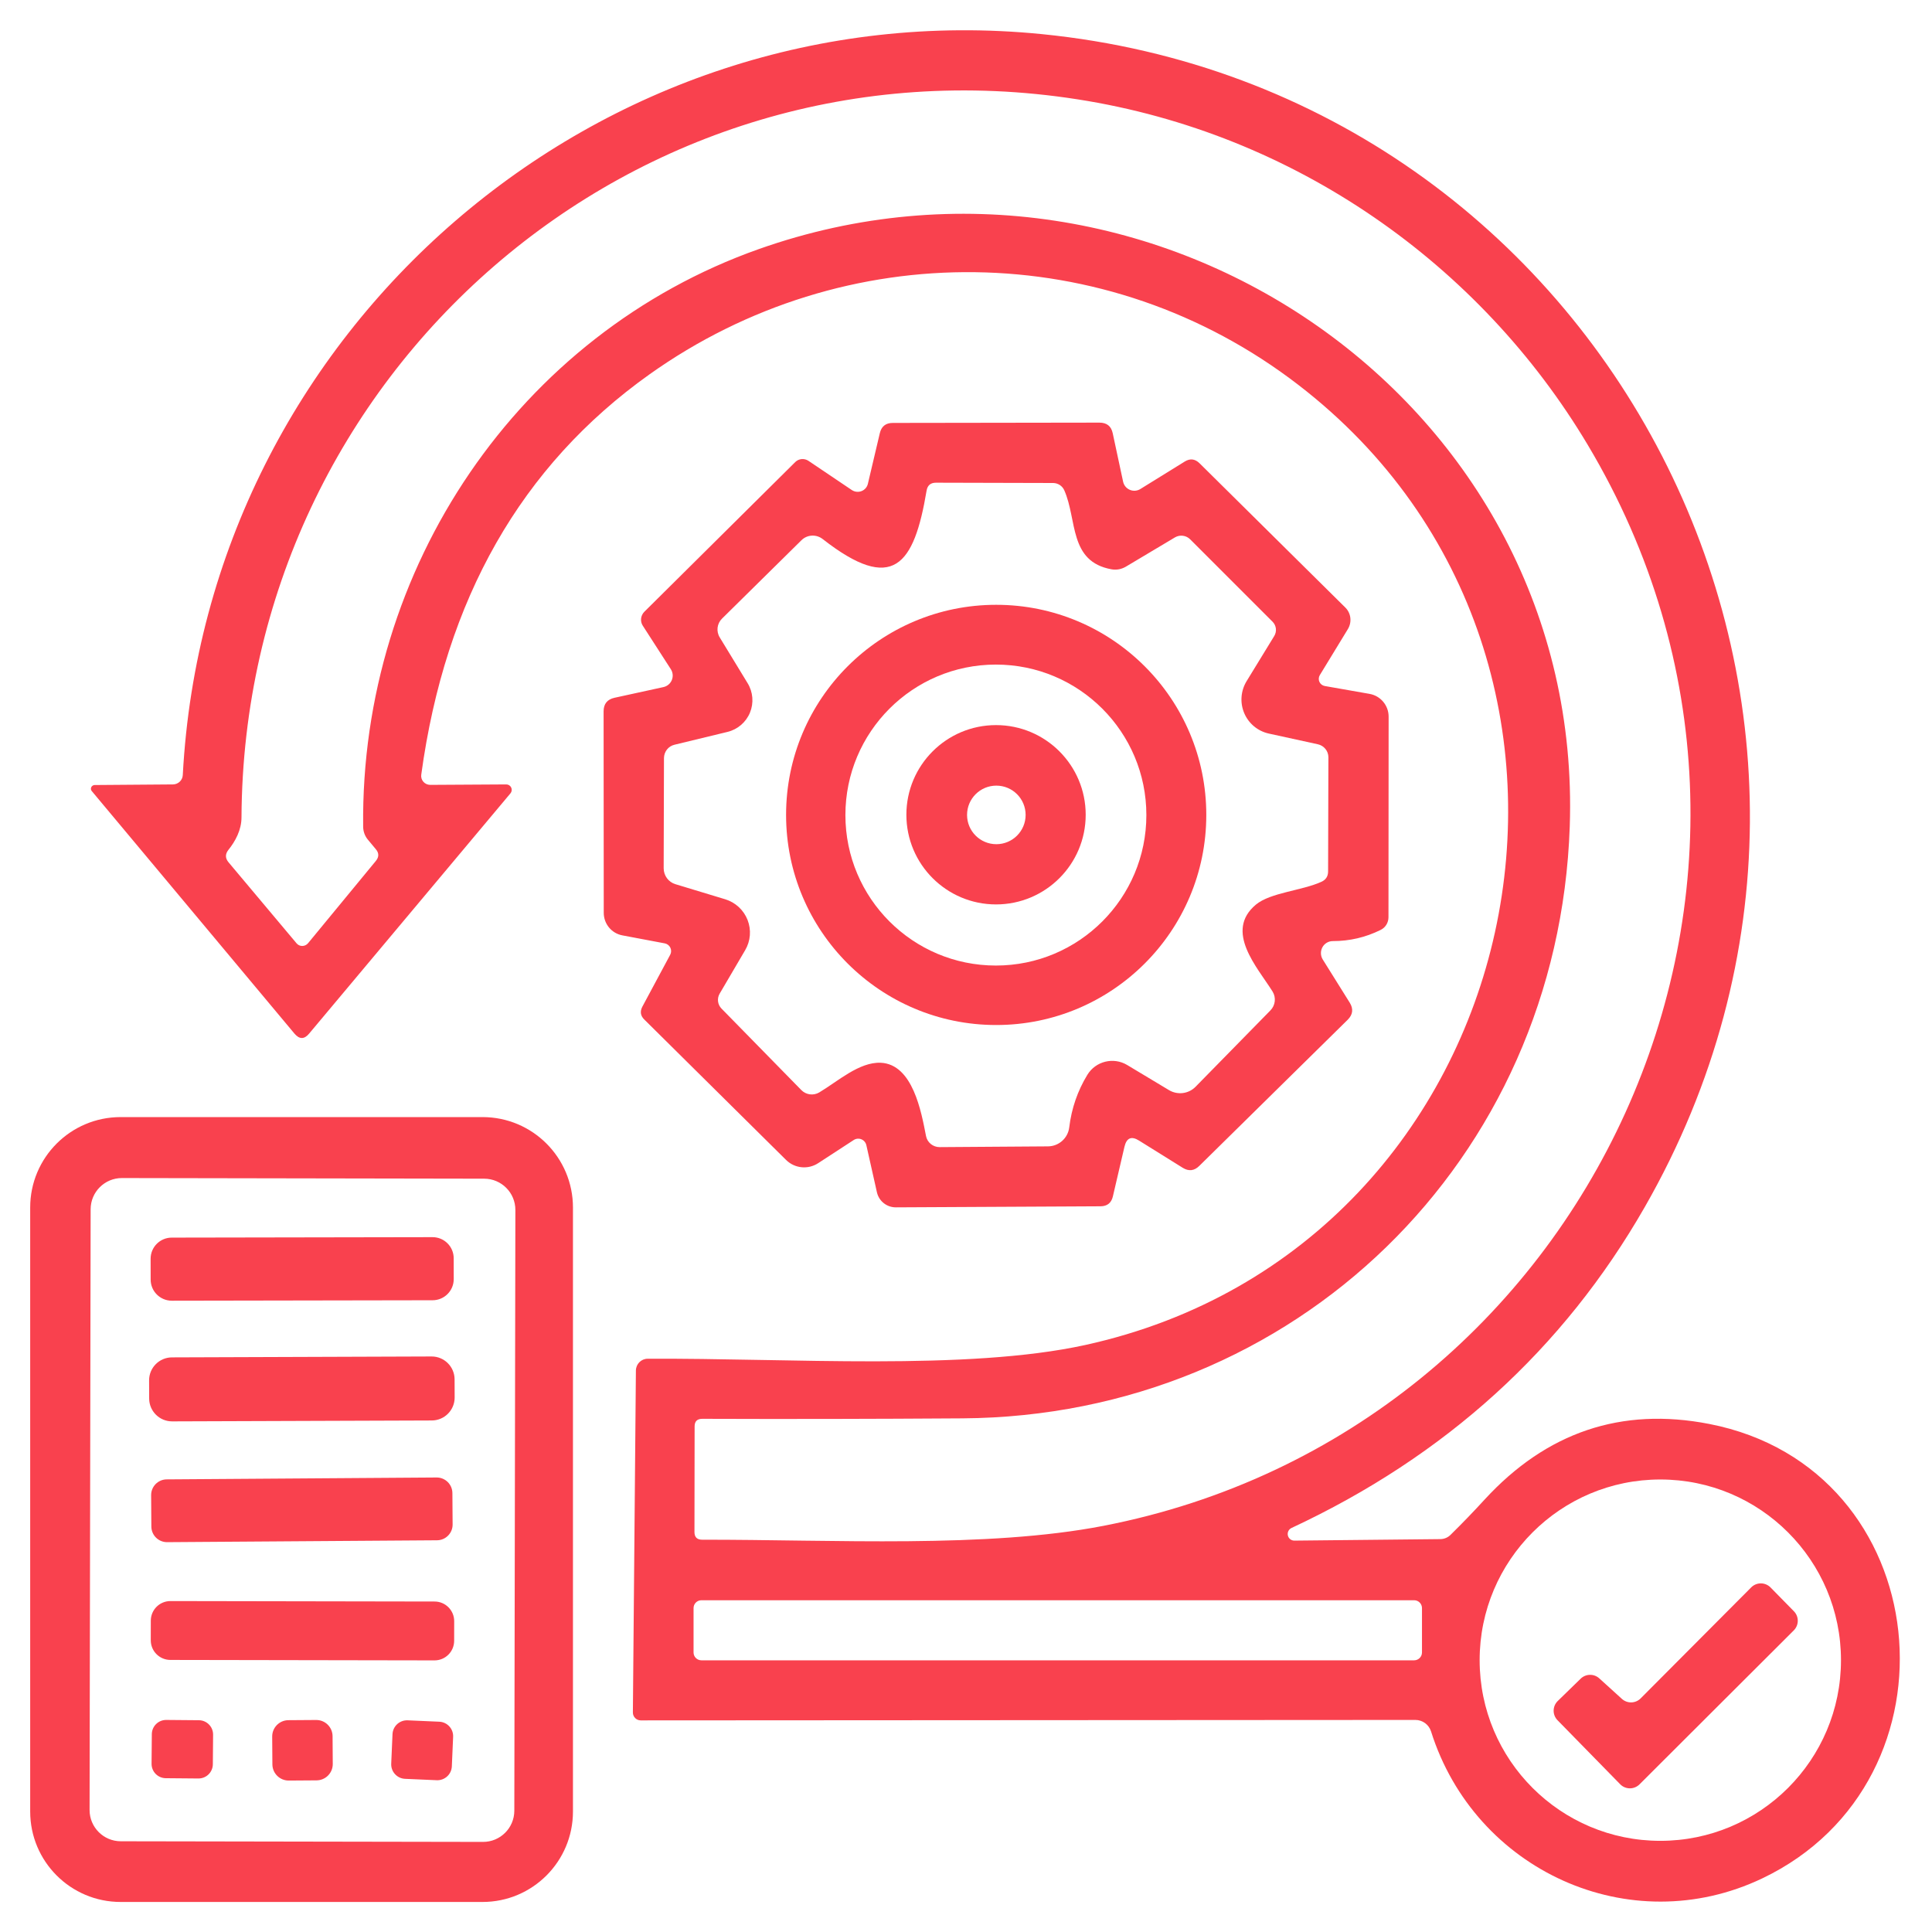
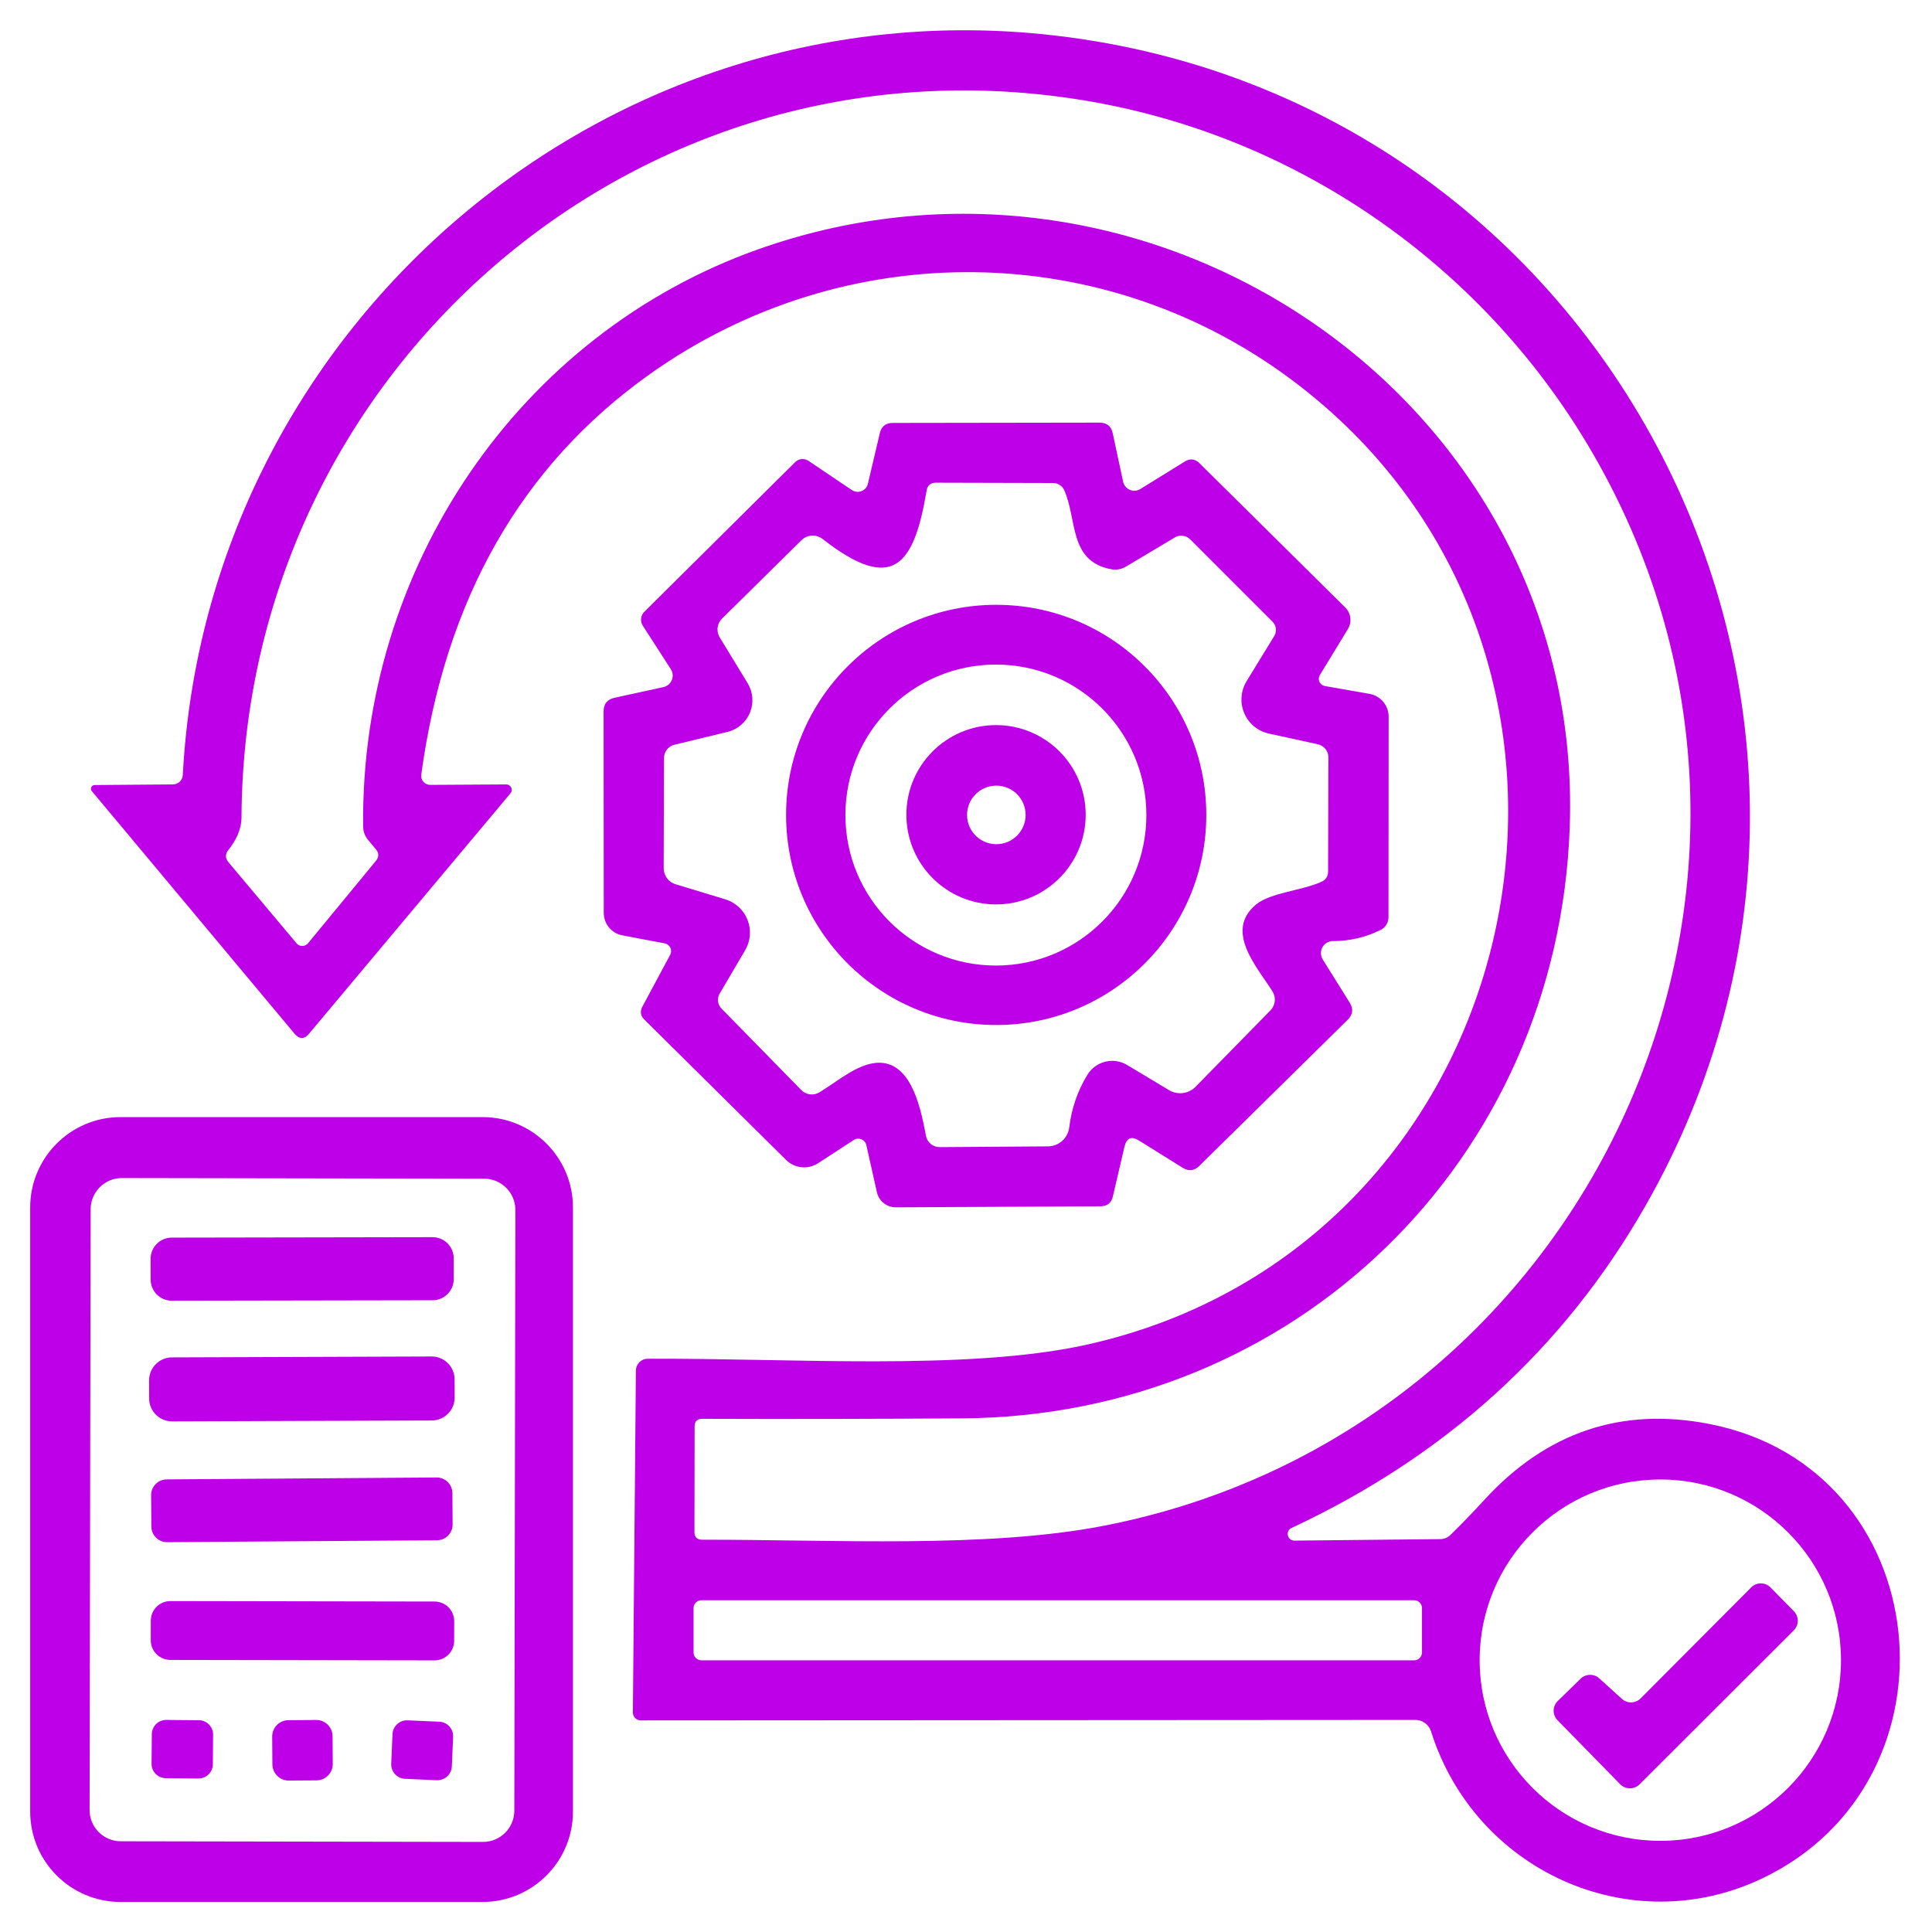
<svg xmlns="http://www.w3.org/2000/svg" version="1.1" viewBox="0.00 0.00 128.00 128.00">
-   <path fill="#f9414e" d="   M 85.74 102.07   L 95.44 101.97   A 0.98 0.95 21.1 0 0 96.10 101.69   Q 97.29 100.52 98.35 99.36   Q 104.52 92.64 113.24 94.34   C 128.36 97.28 130.36 117.96 116.75 124.45   C 107.97 128.63 97.71 123.92 94.81 114.71   A 1.09 1.09 0.0 0 0 93.77 113.95   L 42.45 113.98   A 0.52 0.52 0.0 0 1 41.93 113.45   L 42.13 90.80   A 0.79 0.78 -89.6 0 1 42.91 90.02   C 52.29 89.97 64.03 90.83 71.90 89.11   C 101.55 82.60 109.93 43.90 86.02 25.50   C 73.31 15.71 55.94 15.61 43.02 24.81   Q 30.29 33.88 27.91 51.32   A 0.60 0.59 4.2 0 0 28.50 52.00   L 33.54 51.97   A 0.36 0.36 0.0 0 1 33.82 52.56   L 20.48 68.48   Q 20.00 69.06 19.51 68.48   L 6.08 52.41   A 0.25 0.24 -20.0 0 1 6.27 52.01   L 11.46 51.97   A 0.66 0.65 0.9 0 0 12.11 51.35   C 13.68 21.85 39.69 -0.66 69.02 2.26   C 106.54 6.00 127.77 47.15 108.97 79.97   Q 100.88 94.09 85.55 101.24   A 0.44 0.44 0.0 0 0 85.74 102.07   Z   M 71.38 6.58   C 42.06 2.00 16.15 24.73 16.00 54.15   C 16.00 54.99 15.59 55.74 15.13 56.31   Q 14.80 56.73 15.15 57.14   L 19.65 62.50   A 0.50 0.49 -45.4 0 0 20.41 62.49   L 24.90 57.04   Q 25.23 56.64 24.89 56.25   L 24.39 55.65   A 1.37 1.34 -65.9 0 1 24.06 54.76   C 23.87 37.63 34.37 22.13 50.28 16.50   C 76.52 7.22 104.96 26.73 104.00 54.76   C 103.24 76.90 85.78 93.83 63.75 93.97   Q 54.82 94.03 46.53 94.00   Q 46.02 94.00 46.02 94.50   L 46.01 101.50   Q 46.01 102.01 46.52 102.01   C 55.23 102.00 65.37 102.59 73.11 101.09   C 105.37 94.83 122.36 58.23 105.19 29.47   C 98.06 17.52 85.79 8.82 71.38 6.58   Z   M 121.97 109.99   A 11.97 11.97 0.0 0 0 110.00 98.02   A 11.97 11.97 0.0 0 0 98.03 109.99   A 11.97 11.97 0.0 0 0 110.00 121.96   A 11.97 11.97 0.0 0 0 121.97 109.99   Z   M 94.21 106.54   A 0.52 0.52 0.0 0 0 93.69 106.02   L 46.47 106.02   A 0.52 0.52 0.0 0 0 45.95 106.54   L 45.95 109.48   A 0.52 0.52 0.0 0 0 46.47 110.00   L 93.69 110.00   A 0.52 0.52 0.0 0 0 94.21 109.48   L 94.21 106.54   Z" />
-   <path fill="#f9414e" d="   M 75.47 75.57   Q 74.71 75.09 74.50 75.97   L 73.73 79.27   Q 73.58 79.91 72.92 79.92   L 59.36 79.99   A 1.28 1.28 0.0 0 1 58.10 79.00   L 57.40 75.88   A 0.55 0.55 0.0 0 0 56.56 75.53   L 54.21 77.06   A 1.70 1.70 0.0 0 1 52.08 76.85   L 42.70 67.56   Q 42.30 67.18 42.56 66.69   L 44.40 63.26   A 0.52 0.52 0.0 0 0 44.04 62.50   L 41.23 61.97   A 1.52 1.51 -84.7 0 1 40.00 60.48   L 39.99 47.13   Q 39.99 46.39 40.71 46.23   L 43.96 45.52   A 0.78 0.78 0.0 0 0 44.44 44.33   L 42.59 41.46   A 0.75 0.73 -39.3 0 1 42.69 40.53   L 52.69 30.61   A 0.70 0.69 39.5 0 1 53.56 30.53   L 56.44 32.47   A 0.70 0.69 23.1 0 0 57.50 32.05   L 58.29 28.70   Q 58.45 28.02 59.15 28.02   L 72.84 28.00   Q 73.57 28.00 73.72 28.70   L 74.41 31.92   A 0.76 0.76 0.0 0 0 75.55 32.40   L 78.49 30.58   Q 79.02 30.25 79.47 30.69   L 89.13 40.25   A 1.17 1.15 -52.2 0 1 89.30 41.68   L 87.44 44.73   A 0.48 0.48 0.0 0 0 87.77 45.45   L 90.73 45.97   A 1.53 1.53 0.0 0 1 92.00 47.48   L 91.99 60.77   A 0.94 0.92 77.5 0 1 91.47 61.61   Q 89.98 62.35 88.30 62.35   A 0.80 0.79 74.2 0 0 87.63 63.56   L 89.43 66.44   Q 89.80 67.05 89.29 67.56   L 79.46 77.24   Q 78.96 77.74 78.36 77.37   L 75.47 75.57   Z   M 72.04 71.21   A 1.93 1.93 0.0 0 1 74.68 70.56   L 77.46 72.23   A 1.44 1.43 37.3 0 0 79.21 72.00   L 84.17 66.94   A 1.02 1.02 0.0 0 0 84.31 65.69   C 83.31 64.09 81.09 61.70 83.21 59.93   C 84.18 59.13 86.26 59.01 87.55 58.42   Q 87.99 58.22 87.99 57.73   L 88.01 50.17   A 0.89 0.88 6.1 0 0 87.31 49.31   L 84.06 48.60   A 2.32 2.31 -68.1 0 1 82.59 45.13   L 84.42 42.14   A 0.77 0.77 0.0 0 0 84.31 41.19   L 78.85 35.73   A 0.83 0.83 0.0 0 0 77.85 35.60   L 74.58 37.55   Q 74.14 37.80 73.65 37.72   C 70.80 37.21 71.38 34.44 70.51 32.48   A 0.82 0.81 -11.3 0 0 69.78 32.00   L 62.01 31.98   Q 61.48 31.98 61.39 32.50   C 60.56 37.45 59.17 39.36 54.50 35.71   A 1.07 1.06 41.5 0 0 53.10 35.79   L 47.84 40.98   A 1.01 1.01 0.0 0 0 47.69 42.24   L 49.53 45.26   A 2.16 2.16 0.0 0 1 48.20 48.49   L 44.69 49.34   A 0.92 0.90 84.0 0 0 43.99 50.22   L 43.97 57.52   A 1.11 1.09 -82.0 0 0 44.75 58.58   L 48.05 59.58   A 2.31 2.30 23.6 0 1 49.37 62.95   L 47.68 65.83   A 0.82 0.82 0.0 0 0 47.80 66.82   L 53.09 72.22   A 0.97 0.97 0.0 0 0 54.27 72.38   C 55.50 71.65 56.92 70.35 58.35 70.41   C 60.48 70.51 61.04 73.67 61.35 75.26   A 0.92 0.91 -5.6 0 0 62.26 76.00   L 69.43 75.95   A 1.43 1.43 0.0 0 0 70.84 74.69   Q 71.07 72.80 72.04 71.21   Z" />
-   <path fill="#f9414e" d="   M 79.92 53.99   A 13.92 13.92 0.0 0 1 66.00 67.91   A 13.92 13.92 0.0 0 1 52.08 53.99   A 13.92 13.92 0.0 0 1 66.00 40.07   A 13.92 13.92 0.0 0 1 79.92 53.99   Z   M 75.95 54.00   A 9.97 9.97 0.0 0 0 65.98 44.03   A 9.97 9.97 0.0 0 0 56.01 54.00   A 9.97 9.97 0.0 0 0 65.98 63.97   A 9.97 9.97 0.0 0 0 75.95 54.00   Z" />
-   <path fill="#f9414e" d="   M 71.93 53.98   A 5.94 5.94 0.0 0 1 65.99 59.92   A 5.94 5.94 0.0 0 1 60.05 53.98   A 5.94 5.94 0.0 0 1 65.99 48.04   A 5.94 5.94 0.0 0 1 71.93 53.98   Z   M 67.95 53.99   A 1.94 1.94 0.0 0 0 66.01 52.05   A 1.94 1.94 0.0 0 0 64.07 53.99   A 1.94 1.94 0.0 0 0 66.01 55.93   A 1.94 1.94 0.0 0 0 67.95 53.99   Z" />
-   <path fill="#f9414e" d="   M 37.96 120.02   A 5.99 5.99 0.0 0 1 31.97 126.01   L 7.99 126.01   A 5.99 5.99 0.0 0 1 2.00 120.02   L 2.00 80.00   A 5.99 5.99 0.0 0 1 7.99 74.01   L 31.97 74.01   A 5.99 5.99 0.0 0 1 37.96 80.00   L 37.96 120.02   Z   M 34.145 80.165   A 2.07 2.07 0.0 0 0 32.078 78.091   L 8.078 78.049   A 2.07 2.07 0.0 0 0 6.005 80.115   L 5.935 119.915   A 2.07 2.07 0.0 0 0 8.002 121.989   L 32.002 122.031   A 2.07 2.07 0.0 0 0 34.075 119.965   L 34.145 80.165   Z" />
-   <rect fill="#f9414e" x="-10.04" y="-2.09" transform="translate(20.02,84.07) rotate(-0.1)" width="20.08" height="4.18" rx="1.40" />
-   <rect fill="#f9414e" x="-10.12" y="-2.12" transform="translate(20.00,92.02) rotate(-0.2)" width="20.24" height="4.24" rx="1.52" />
-   <rect fill="#f9414e" x="-9.98" y="-2.08" transform="translate(20.00,100.03) rotate(-0.4)" width="19.96" height="4.16" rx="1.04" />
-   <path fill="#f9414e" d="   M 108.70 112.52   L 116.02 105.17   A 0.90 0.90 0.0 0 1 117.30 105.17   L 118.85 106.75   A 0.90 0.90 0.0 0 1 118.84 108.02   L 108.62 118.22   A 0.90 0.90 0.0 0 1 107.34 118.21   L 103.19 113.97   A 0.90 0.90 0.0 0 1 103.20 112.70   L 104.72 111.22   A 0.90 0.90 0.0 0 1 105.95 111.19   L 107.46 112.56   A 0.90 0.90 0.0 0 0 108.70 112.52   Z" />
-   <rect fill="#f9414e" x="-10.05" y="-1.95" transform="translate(20.04,108.04) rotate(0.1)" width="20.10" height="3.90" rx="1.30" />
-   <rect fill="#f9414e" x="-2.03" y="-1.93" transform="translate(12.08,115.89) rotate(0.5)" width="4.06" height="3.86" rx="0.95" />
-   <rect fill="#f9414e" x="-2.00" y="-2.00" transform="translate(20.04,115.96) rotate(-0.4)" width="4.00" height="4.00" rx="1.08" />
-   <rect fill="#f9414e" x="-2.01" y="-1.94" transform="translate(27.97,115.96) rotate(2.5)" width="4.02" height="3.88" rx="0.96" />
+   <path fill="#BE00E8" d="   M 85.74 102.07   L 95.44 101.97   A 0.98 0.95 21.1 0 0 96.10 101.69   Q 97.29 100.52 98.35 99.36   Q 104.52 92.64 113.24 94.34   C 128.36 97.28 130.36 117.96 116.75 124.45   C 107.97 128.63 97.71 123.92 94.81 114.71   A 1.09 1.09 0.0 0 0 93.77 113.95   L 42.45 113.98   A 0.52 0.52 0.0 0 1 41.93 113.45   L 42.13 90.80   A 0.79 0.78 -89.6 0 1 42.91 90.02   C 52.29 89.97 64.03 90.83 71.90 89.11   C 101.55 82.60 109.93 43.90 86.02 25.50   C 73.31 15.71 55.94 15.61 43.02 24.81   Q 30.29 33.88 27.91 51.32   A 0.60 0.59 4.2 0 0 28.50 52.00   L 33.54 51.97   A 0.36 0.36 0.0 0 1 33.82 52.56   L 20.48 68.48   Q 20.00 69.06 19.51 68.48   L 6.08 52.41   A 0.25 0.24 -20.0 0 1 6.27 52.01   L 11.46 51.97   A 0.66 0.65 0.9 0 0 12.11 51.35   C 13.68 21.85 39.69 -0.66 69.02 2.26   C 106.54 6.00 127.77 47.15 108.97 79.97   Q 100.88 94.09 85.55 101.24   A 0.44 0.44 0.0 0 0 85.74 102.07   Z   M 71.38 6.58   C 42.06 2.00 16.15 24.73 16.00 54.15   C 16.00 54.99 15.59 55.74 15.13 56.31   Q 14.80 56.73 15.15 57.14   L 19.65 62.50   A 0.50 0.49 -45.4 0 0 20.41 62.49   L 24.90 57.04   Q 25.23 56.64 24.89 56.25   L 24.39 55.65   A 1.37 1.34 -65.9 0 1 24.06 54.76   C 23.87 37.63 34.37 22.13 50.28 16.50   C 76.52 7.22 104.96 26.73 104.00 54.76   C 103.24 76.90 85.78 93.83 63.75 93.97   Q 54.82 94.03 46.53 94.00   Q 46.02 94.00 46.02 94.50   L 46.01 101.50   Q 46.01 102.01 46.52 102.01   C 55.23 102.00 65.37 102.59 73.11 101.09   C 105.37 94.83 122.36 58.23 105.19 29.47   C 98.06 17.52 85.79 8.82 71.38 6.58   Z   M 121.97 109.99   A 11.97 11.97 0.0 0 0 110.00 98.02   A 11.97 11.97 0.0 0 0 98.03 109.99   A 11.97 11.97 0.0 0 0 110.00 121.96   A 11.97 11.97 0.0 0 0 121.97 109.99   Z   M 94.21 106.54   A 0.52 0.52 0.0 0 0 93.69 106.02   L 46.47 106.02   A 0.52 0.52 0.0 0 0 45.95 106.54   L 45.95 109.48   A 0.52 0.52 0.0 0 0 46.47 110.00   L 93.69 110.00   A 0.52 0.52 0.0 0 0 94.21 109.48   L 94.21 106.54   Z" />
+   <path fill="#BE00E8" d="   M 75.47 75.57   Q 74.71 75.09 74.50 75.97   L 73.73 79.27   Q 73.58 79.91 72.92 79.92   L 59.36 79.99   A 1.28 1.28 0.0 0 1 58.10 79.00   L 57.40 75.88   A 0.55 0.55 0.0 0 0 56.56 75.53   L 54.21 77.06   A 1.70 1.70 0.0 0 1 52.08 76.85   L 42.70 67.56   Q 42.30 67.18 42.56 66.69   L 44.40 63.26   A 0.52 0.52 0.0 0 0 44.04 62.50   L 41.23 61.97   A 1.52 1.51 -84.7 0 1 40.00 60.48   L 39.99 47.13   Q 39.99 46.39 40.71 46.23   L 43.96 45.52   A 0.78 0.78 0.0 0 0 44.44 44.33   L 42.59 41.46   A 0.75 0.73 -39.3 0 1 42.69 40.53   L 52.69 30.61   A 0.70 0.69 39.5 0 1 53.56 30.53   L 56.44 32.47   A 0.70 0.69 23.1 0 0 57.50 32.05   L 58.29 28.70   Q 58.45 28.02 59.15 28.02   L 72.84 28.00   Q 73.57 28.00 73.72 28.70   L 74.41 31.92   A 0.76 0.76 0.0 0 0 75.55 32.40   L 78.49 30.58   Q 79.02 30.25 79.47 30.69   L 89.13 40.25   A 1.17 1.15 -52.2 0 1 89.30 41.68   L 87.44 44.73   A 0.48 0.48 0.0 0 0 87.77 45.45   L 90.73 45.97   A 1.53 1.53 0.0 0 1 92.00 47.48   L 91.99 60.77   A 0.94 0.92 77.5 0 1 91.47 61.61   Q 89.98 62.35 88.30 62.35   A 0.80 0.79 74.2 0 0 87.63 63.56   L 89.43 66.44   Q 89.80 67.05 89.29 67.56   L 79.46 77.24   Q 78.96 77.74 78.36 77.37   L 75.47 75.57   Z   M 72.04 71.21   A 1.93 1.93 0.0 0 1 74.68 70.56   L 77.46 72.23   A 1.44 1.43 37.3 0 0 79.21 72.00   L 84.17 66.94   A 1.02 1.02 0.0 0 0 84.31 65.69   C 83.31 64.09 81.09 61.70 83.21 59.93   C 84.18 59.13 86.26 59.01 87.55 58.42   Q 87.99 58.22 87.99 57.73   L 88.01 50.17   A 0.89 0.88 6.1 0 0 87.31 49.31   L 84.06 48.60   A 2.32 2.31 -68.1 0 1 82.59 45.13   L 84.42 42.14   A 0.77 0.77 0.0 0 0 84.31 41.19   L 78.85 35.73   A 0.83 0.83 0.0 0 0 77.85 35.60   L 74.58 37.55   Q 74.14 37.80 73.65 37.72   C 70.80 37.21 71.38 34.44 70.51 32.48   A 0.82 0.81 -11.3 0 0 69.78 32.00   L 62.01 31.98   Q 61.48 31.98 61.39 32.50   C 60.56 37.45 59.17 39.36 54.50 35.71   A 1.07 1.06 41.5 0 0 53.10 35.79   L 47.84 40.98   A 1.01 1.01 0.0 0 0 47.69 42.24   L 49.53 45.26   A 2.16 2.16 0.0 0 1 48.20 48.49   L 44.69 49.34   A 0.92 0.90 84.0 0 0 43.99 50.22   L 43.97 57.52   A 1.11 1.09 -82.0 0 0 44.75 58.58   L 48.05 59.58   A 2.31 2.30 23.6 0 1 49.37 62.95   L 47.68 65.83   A 0.82 0.82 0.0 0 0 47.80 66.82   L 53.09 72.22   A 0.97 0.97 0.0 0 0 54.27 72.38   C 55.50 71.65 56.92 70.35 58.35 70.41   C 60.48 70.51 61.04 73.67 61.35 75.26   A 0.92 0.91 -5.6 0 0 62.26 76.00   L 69.43 75.95   A 1.43 1.43 0.0 0 0 70.84 74.69   Q 71.07 72.80 72.04 71.21   Z" />
+   <path fill="#BE00E8" d="   M 79.92 53.99   A 13.92 13.92 0.0 0 1 66.00 67.91   A 13.92 13.92 0.0 0 1 52.08 53.99   A 13.92 13.92 0.0 0 1 66.00 40.07   A 13.92 13.92 0.0 0 1 79.92 53.99   Z   M 75.95 54.00   A 9.97 9.97 0.0 0 0 65.98 44.03   A 9.97 9.97 0.0 0 0 56.01 54.00   A 9.97 9.97 0.0 0 0 65.98 63.97   A 9.97 9.97 0.0 0 0 75.95 54.00   Z" />
+   <path fill="#BE00E8" d="   M 71.93 53.98   A 5.94 5.94 0.0 0 1 65.99 59.92   A 5.94 5.94 0.0 0 1 60.05 53.98   A 5.94 5.94 0.0 0 1 65.99 48.04   A 5.94 5.94 0.0 0 1 71.93 53.98   Z   M 67.95 53.99   A 1.94 1.94 0.0 0 0 66.01 52.05   A 1.94 1.94 0.0 0 0 64.07 53.99   A 1.94 1.94 0.0 0 0 66.01 55.93   A 1.94 1.94 0.0 0 0 67.95 53.99   Z" />
+   <path fill="#BE00E8" d="   M 37.96 120.02   A 5.99 5.99 0.0 0 1 31.97 126.01   L 7.99 126.01   A 5.99 5.99 0.0 0 1 2.00 120.02   L 2.00 80.00   A 5.99 5.99 0.0 0 1 7.99 74.01   L 31.97 74.01   A 5.99 5.99 0.0 0 1 37.96 80.00   L 37.96 120.02   Z   M 34.145 80.165   A 2.07 2.07 0.0 0 0 32.078 78.091   L 8.078 78.049   A 2.07 2.07 0.0 0 0 6.005 80.115   L 5.935 119.915   A 2.07 2.07 0.0 0 0 8.002 121.989   L 32.002 122.031   A 2.07 2.07 0.0 0 0 34.075 119.965   L 34.145 80.165   Z" />
+   <rect fill="#BE00E8" x="-10.04" y="-2.09" transform="translate(20.02,84.07) rotate(-0.1)" width="20.08" height="4.18" rx="1.40" />
+   <rect fill="#BE00E8" x="-10.12" y="-2.12" transform="translate(20.00,92.02) rotate(-0.2)" width="20.24" height="4.24" rx="1.52" />
+   <rect fill="#BE00E8" x="-9.98" y="-2.08" transform="translate(20.00,100.03) rotate(-0.4)" width="19.96" height="4.16" rx="1.04" />
+   <path fill="#BE00E8" d="   M 108.70 112.52   L 116.02 105.17   A 0.90 0.90 0.0 0 1 117.30 105.17   L 118.85 106.75   A 0.90 0.90 0.0 0 1 118.84 108.02   L 108.62 118.22   A 0.90 0.90 0.0 0 1 107.34 118.21   L 103.19 113.97   A 0.90 0.90 0.0 0 1 103.20 112.70   L 104.72 111.22   A 0.90 0.90 0.0 0 1 105.95 111.19   L 107.46 112.56   A 0.90 0.90 0.0 0 0 108.70 112.52   Z" />
+   <rect fill="#BE00E8" x="-10.05" y="-1.95" transform="translate(20.04,108.04) rotate(0.1)" width="20.10" height="3.90" rx="1.30" />
+   <rect fill="#BE00E8" x="-2.03" y="-1.93" transform="translate(12.08,115.89) rotate(0.5)" width="4.06" height="3.86" rx="0.95" />
+   <rect fill="#BE00E8" x="-2.00" y="-2.00" transform="translate(20.04,115.96) rotate(-0.4)" width="4.00" height="4.00" rx="1.08" />
+   <rect fill="#BE00E8" x="-2.01" y="-1.94" transform="translate(27.97,115.96) rotate(2.5)" width="4.02" height="3.88" rx="0.96" />
</svg>
